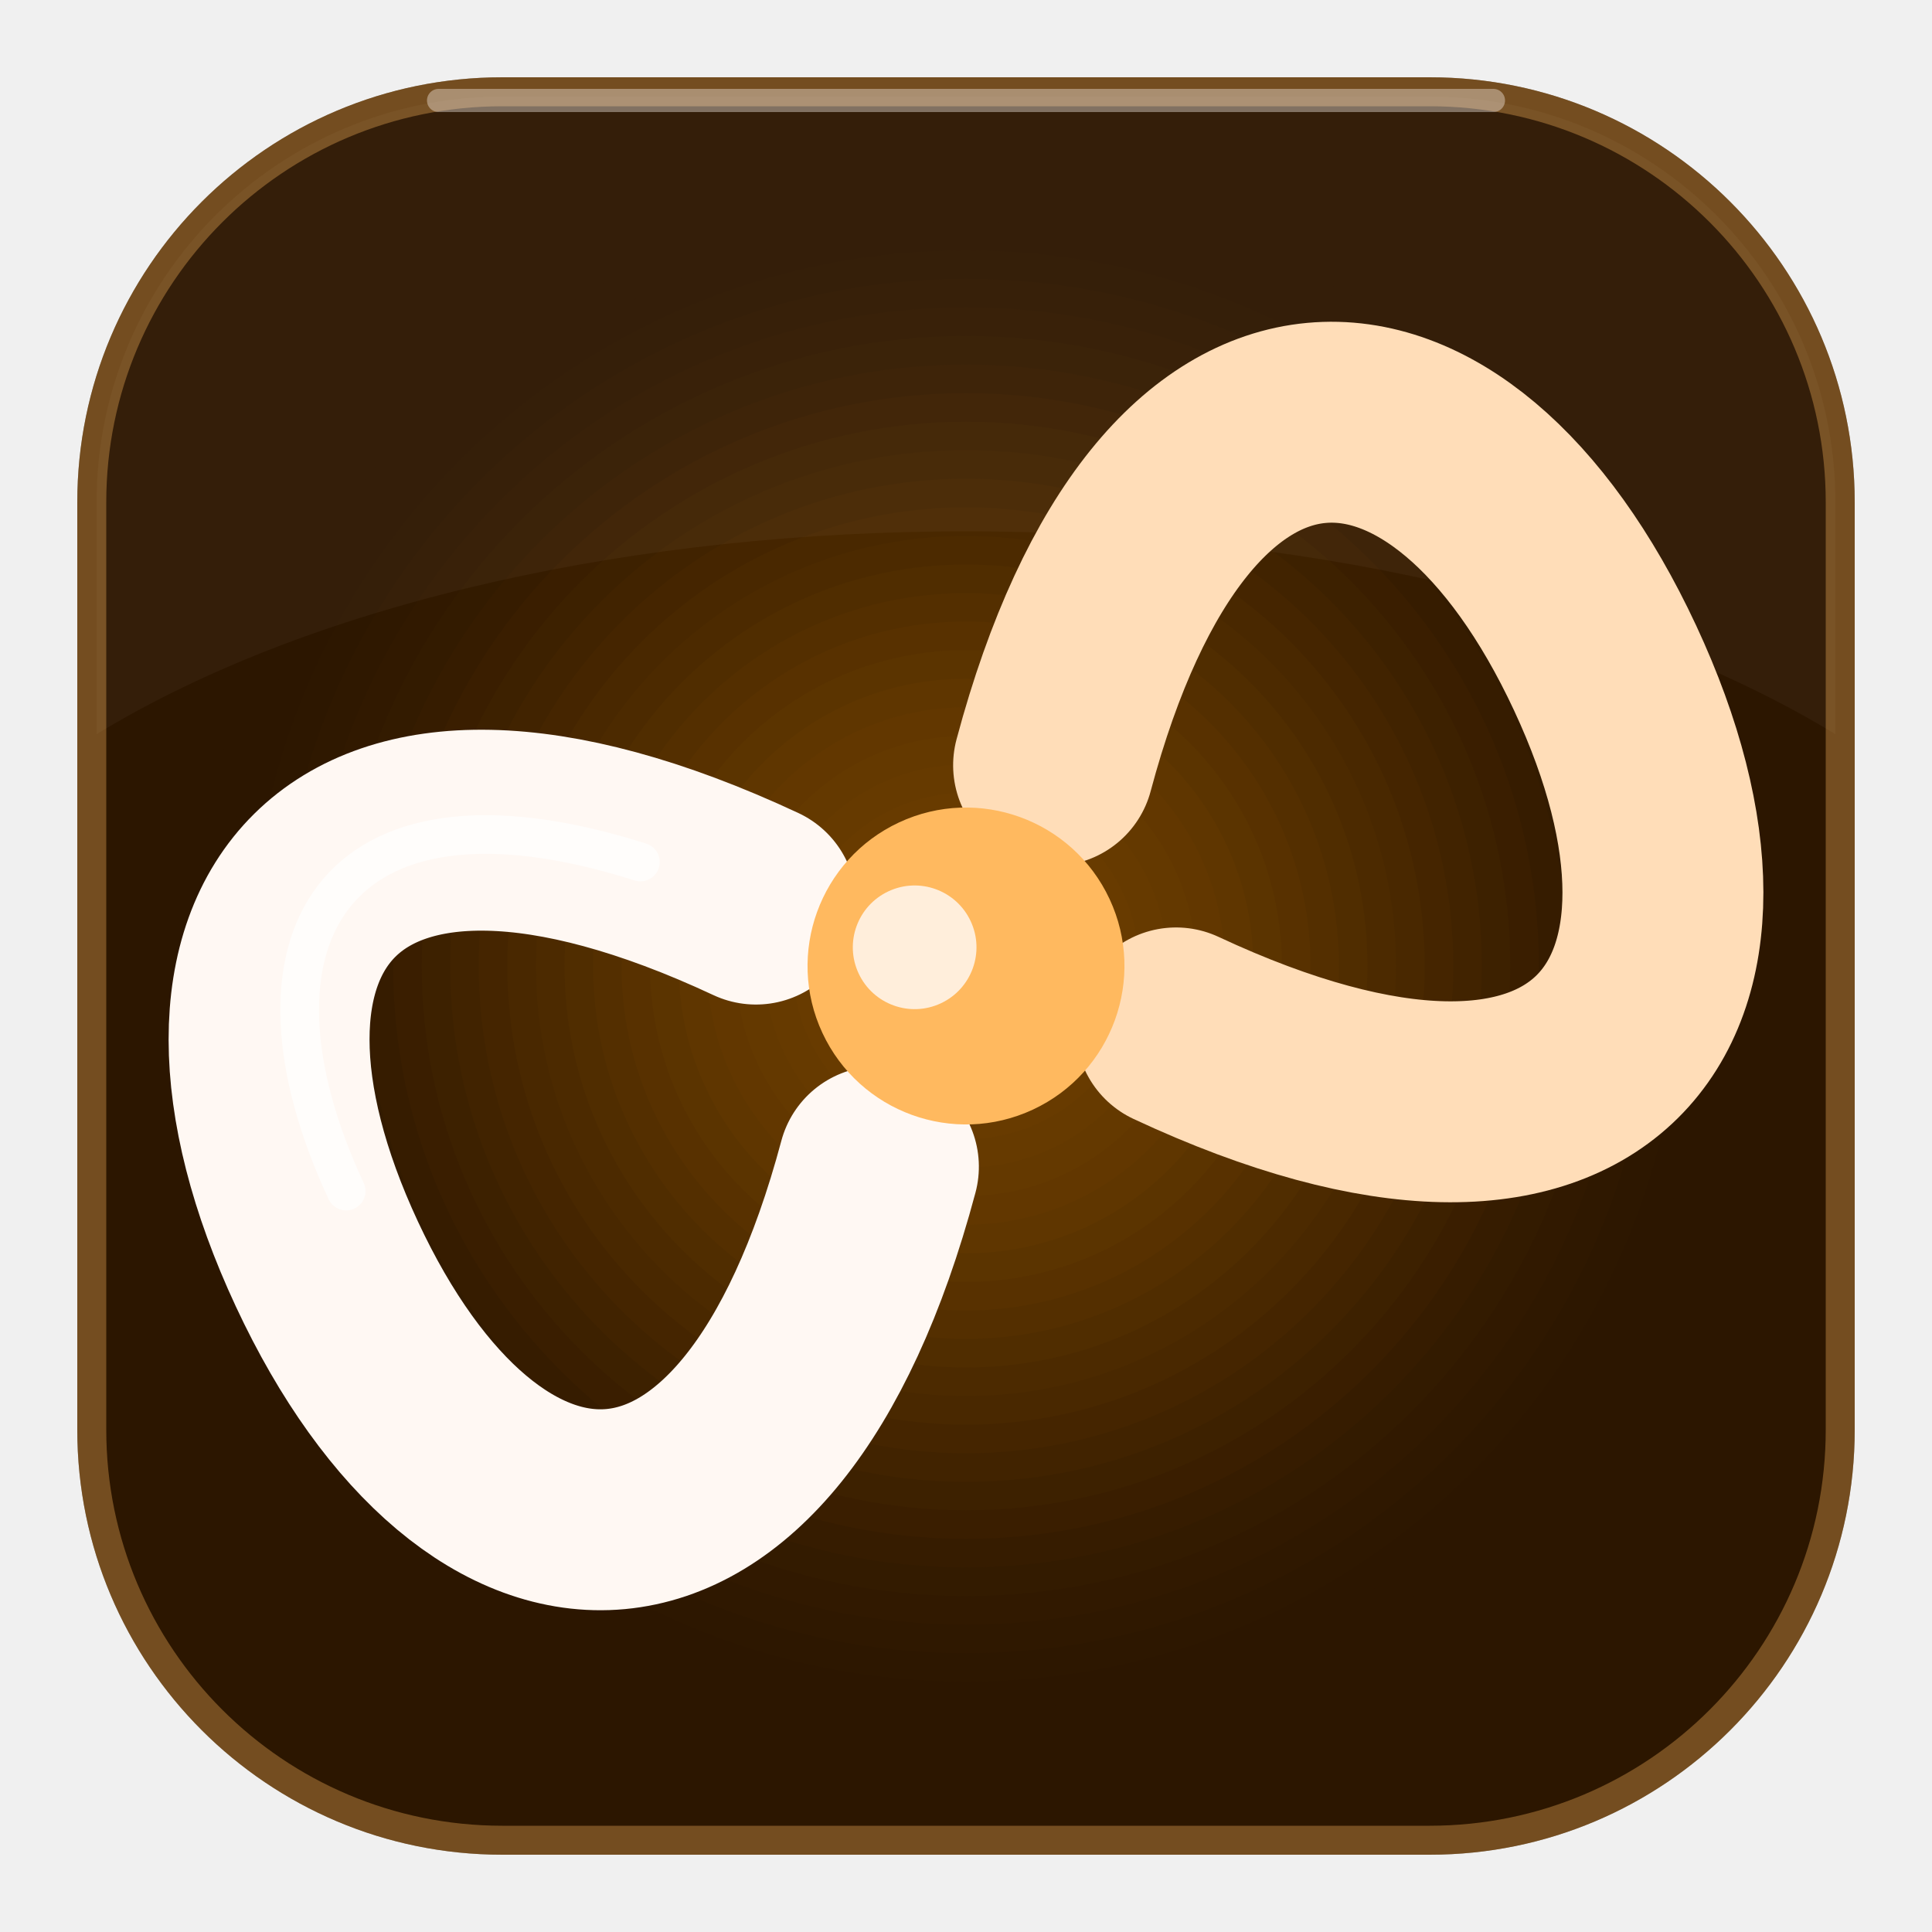
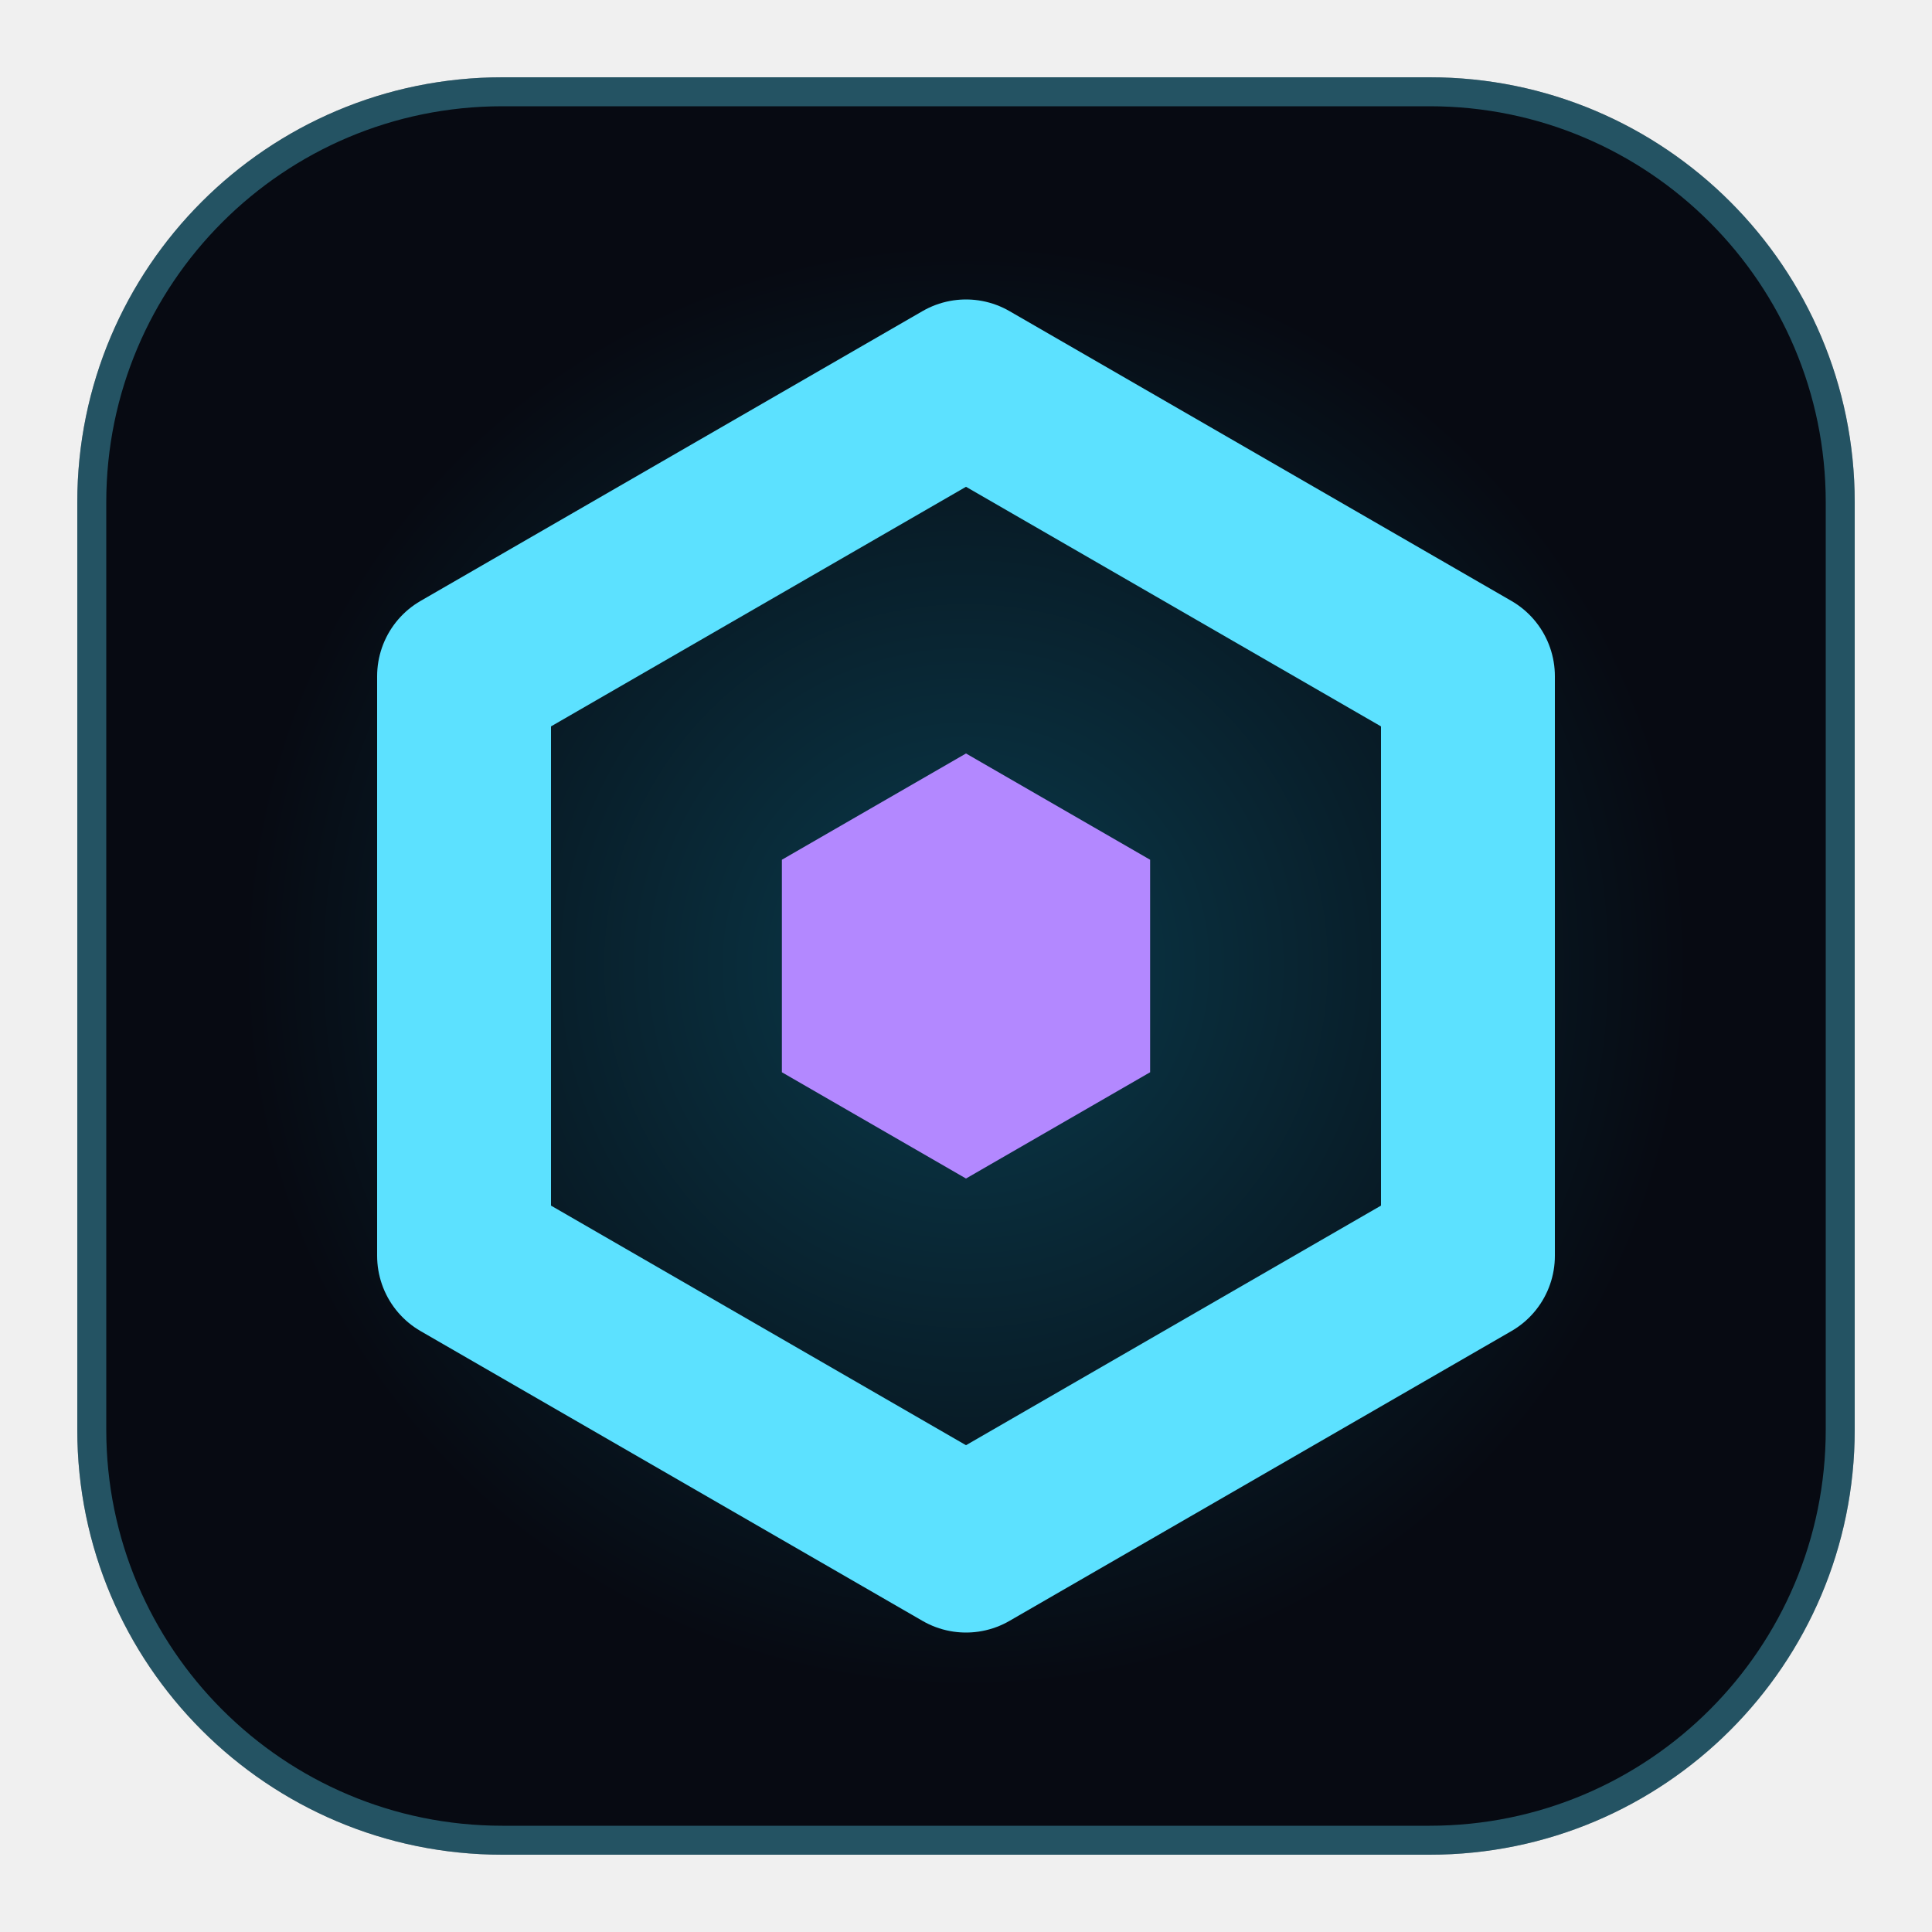
<svg xmlns="http://www.w3.org/2000/svg" viewBox="0 0 100 100" width="512" height="512">
-   <rect x="4" y="4" width="92" height="92" rx="22" fill="#2C1600" />
-   <circle cx="50.0" cy="50.0" r="40.00" fill="#2C1600" />
-   <circle cx="50.0" cy="50.0" r="38.52" fill="#2C1600" />
-   <circle cx="50.0" cy="50.0" r="37.04" fill="#2D1700" />
-   <circle cx="50.0" cy="50.0" r="35.57" fill="#2F1800" />
-   <circle cx="50.0" cy="50.0" r="34.09" fill="#311900" />
-   <circle cx="50.0" cy="50.0" r="32.61" fill="#331B00" />
-   <circle cx="50.0" cy="50.0" r="31.13" fill="#361C00" />
-   <circle cx="50.0" cy="50.0" r="29.65" fill="#3A1E00" />
-   <circle cx="50.0" cy="50.0" r="28.17" fill="#3D2100" />
-   <circle cx="50.0" cy="50.0" r="26.70" fill="#412300" />
-   <circle cx="50.0" cy="50.0" r="25.22" fill="#452500" />
-   <circle cx="50.0" cy="50.0" r="23.74" fill="#492800" />
-   <circle cx="50.0" cy="50.0" r="22.26" fill="#4C2A00" />
-   <circle cx="50.0" cy="50.0" r="20.78" fill="#502D00" />
-   <circle cx="50.0" cy="50.0" r="19.30" fill="#542F00" />
-   <circle cx="50.0" cy="50.0" r="17.83" fill="#583100" />
-   <circle cx="50.0" cy="50.0" r="16.35" fill="#5B3400" />
-   <circle cx="50.0" cy="50.0" r="14.87" fill="#5F3600" />
-   <circle cx="50.0" cy="50.0" r="13.39" fill="#623700" />
-   <circle cx="50.0" cy="50.0" r="11.91" fill="#643900" />
-   <circle cx="50.0" cy="50.0" r="10.43" fill="#663A00" />
-   <circle cx="50.0" cy="50.0" r="8.96" fill="#683B00" />
-   <circle cx="50.0" cy="50.0" r="7.48" fill="#693C00" />
-   <circle cx="50.0" cy="50.0" r="6.00" fill="#693C00" />
-   <path d="M 26 5 H 74 A 21 21 0 0 1 95 26 V 38 C 72 24, 28 24, 5 38 V 26 A 21 21 0 0 1 26 5 Z" fill="#FFF8F3" fill-opacity="0.04" />
-   <rect x="4.75" y="4.75" width="90.5" height="90.5" rx="21.25" fill="none" stroke="#FFB95F" stroke-opacity="0.34" stroke-width="1.5" />
-   <path d="M 22.7 5.2 H 77.3" stroke="#FFF8F3" stroke-opacity="0.38" stroke-width="1.2" stroke-linecap="round" />
-   <g transform="rotate(-25 50 50)">
-     <path d="M 41.5 42.5 C 26 24, 13.5 31, 13.5 50 C 13.5 69, 26 76, 41.5 57.5" fill="none" stroke="#FFF8F3" stroke-width="10.4" stroke-linecap="round" />
-     <path d="M 37 38 C 24.5 26.5, 16 33, 16 47" fill="none" stroke="#FFFFFF" stroke-width="2.0" stroke-linecap="round" stroke-opacity="0.68" />
-     <path d="M 58.5 42.5 C 74 24, 86.5 31, 86.5 50 C 86.5 69, 74 76, 58.5 57.5" fill="none" stroke="#FFDDB8" stroke-width="10.4" stroke-linecap="round" />
-     <circle cx="50" cy="50" r="8.2" fill="#FFB95F" />
-     <circle cx="48.0" cy="48.0" r="3.2" fill="#FFF8F3" fill-opacity="0.84" />
-   </g>
+   <defs>
+     <radialGradient id="g" cx="50%" cy="50%" r="40%">
+       <stop offset="0" stop-color="#0A3B4C" />
+       <stop offset="1" stop-color="#070A12" />
+     </radialGradient>
+   </defs>
+   <rect x="4" y="4" width="92" height="92" rx="22" fill="url(#g)" />
+   <rect x="4.75" y="4.75" width="90.5" height="90.5" rx="21.25" fill="none" stroke="#5CE1FF" stroke-opacity="0.34" stroke-width="1.5" />
+   <polygon points="50.00,20.00 75.98,35.00 75.98,65.00 50.00,80.00 24.02,65.00 24.02,35.00" fill="none" stroke="#5CE1FF" stroke-width="9" stroke-linejoin="round" />
+   <polygon points="50.00,39.00 59.53,44.50 59.53,55.50 50.00,61.00 40.47,55.50 40.47,44.50" fill="#B388FF" />
</svg>
